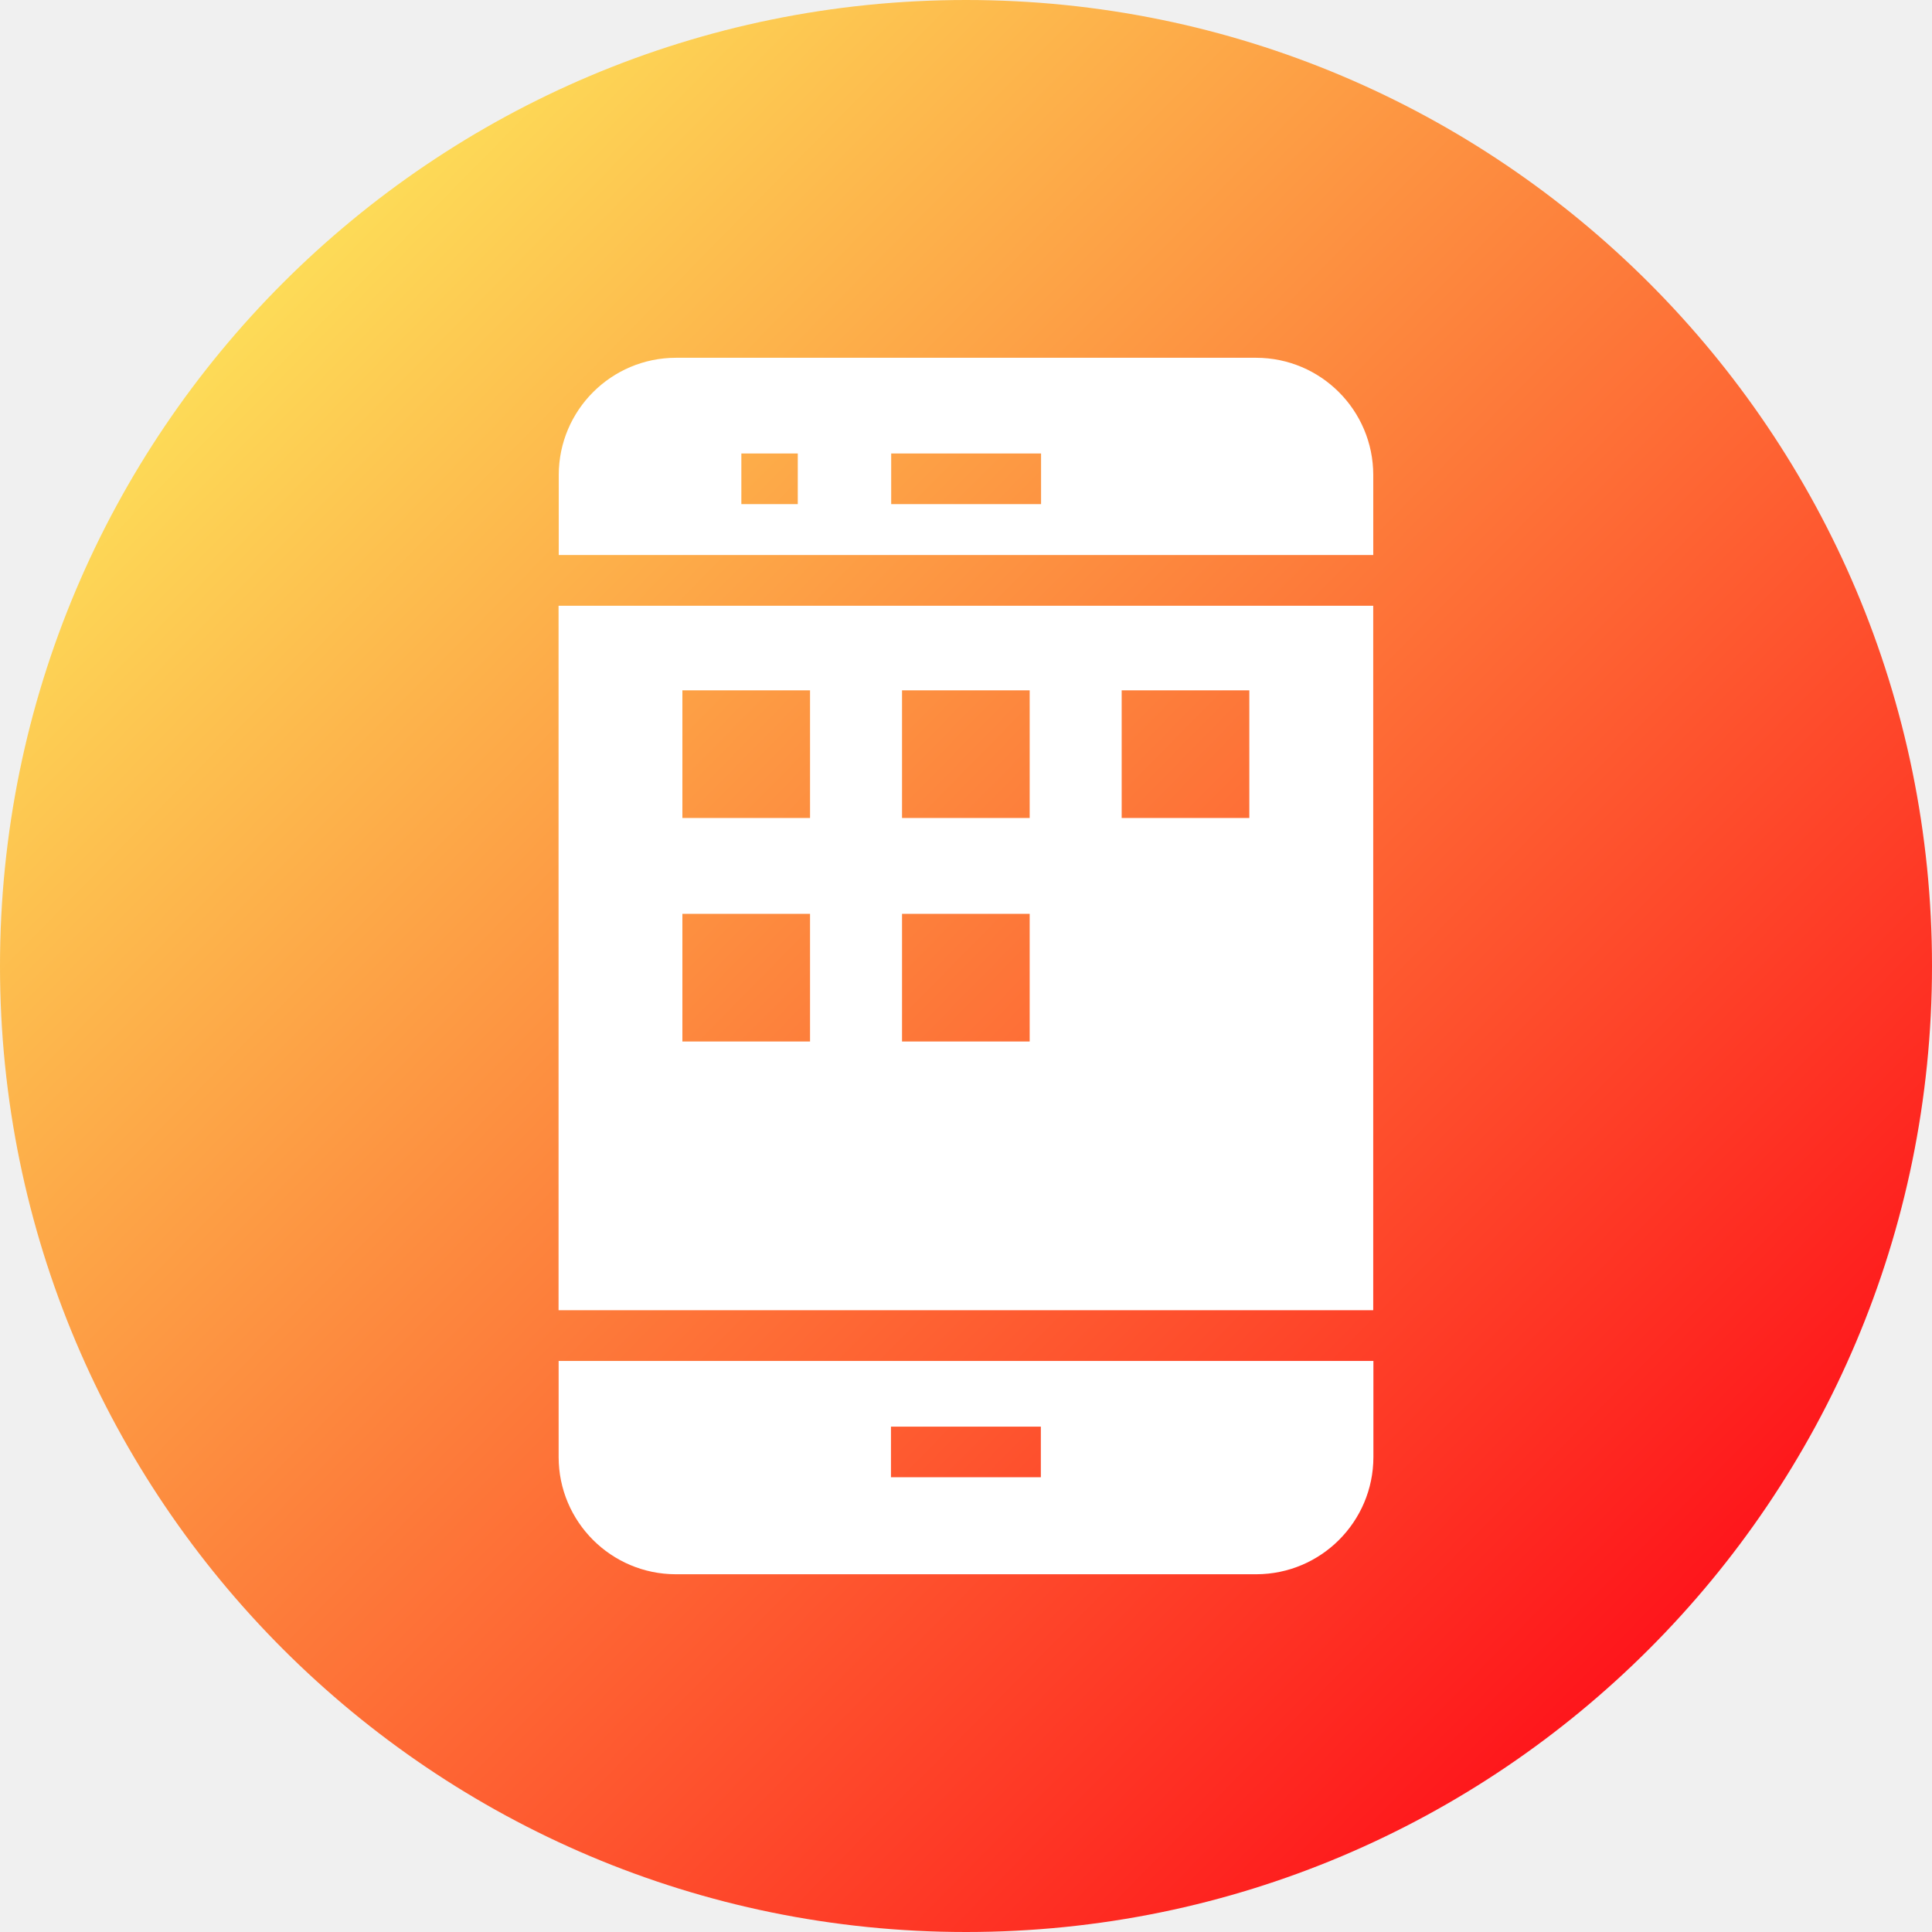
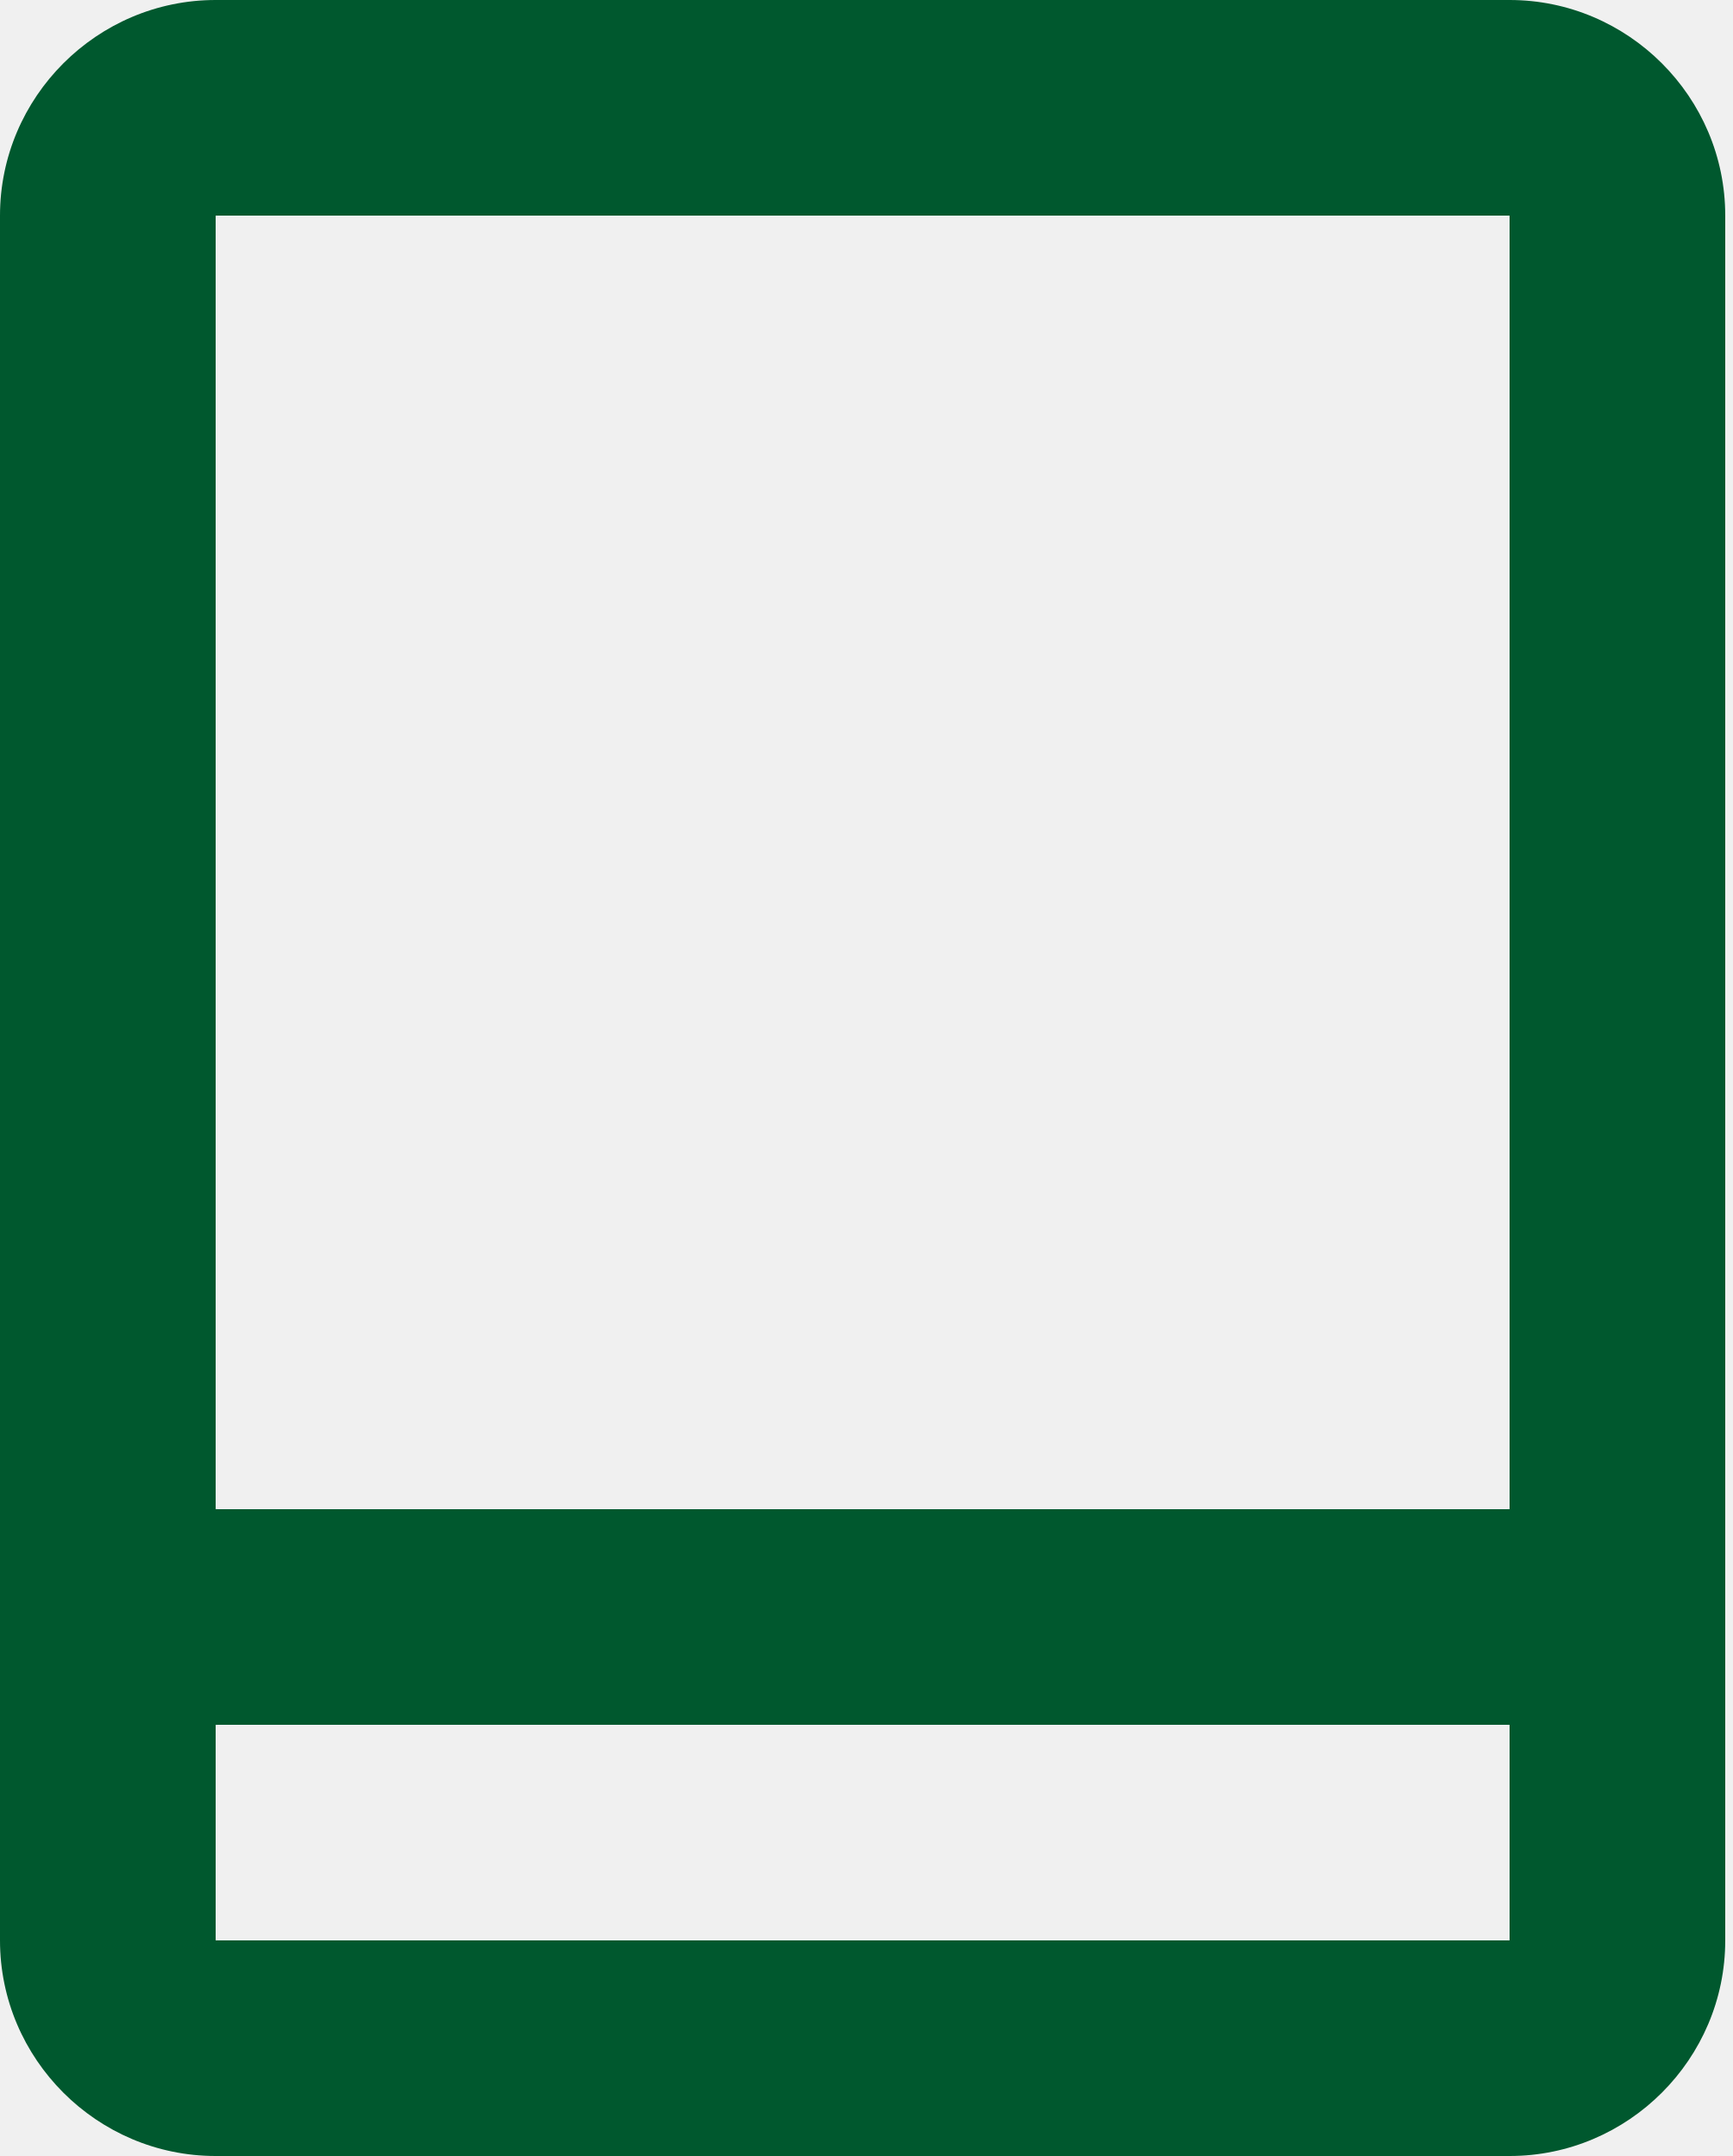
- <svg xmlns="http://www.w3.org/2000/svg" width="54" height="54" viewBox="0 0 54 54">
-   <defs>
-     <linearGradient id="linear-gradient" x1="0.145" y1="0.112" x2="0.922" y2="0.876" gradientUnits="objectBoundingBox">
-       <stop offset="0" stop-color="#fde159" />
-       <stop offset="1" stop-color="#fe0817" />
-     </linearGradient>
-   </defs>
-   <g id="Group_649" data-name="Group 649" transform="translate(-745 -4587)">
-     <circle id="Ellipse_8700" data-name="Ellipse 8700" cx="27" cy="27" r="27" transform="translate(745 4587)" fill="url(#linear-gradient)" />
-     <g id="Group_146" data-name="Group 146" transform="translate(621.161 -12160)">
-       <path id="Path_378" data-name="Path 378" d="M219.513,56H203.292a3.279,3.279,0,0,0-3.273,3.273v2.24h22.766V59.272A3.278,3.278,0,0,0,219.513,56ZM206.7,60.091h-1.577V58.675H206.7Zm6.8,0h-4.189V58.675H213.5Z" transform="translate(-60.563 16701)" fill="#fff" />
-       <path id="Path_379" data-name="Path 379" d="M200,167H222.77V147.31H200Zm15.739-17.326h3.568v3.568h-3.568Zm-6.139,0h3.568v3.568H209.6Zm0,6.247h3.568v3.568H209.6Zm-6.139-6.247h3.568v3.568h-3.568Zm0,6.247h3.568v3.568h-3.568Z" transform="translate(-60.549 16616.621)" fill="#fff" />
-       <path id="Path_380" data-name="Path 380" d="M200,428.139a3.279,3.279,0,0,0,3.273,3.273H219.5a3.279,3.279,0,0,0,3.273-3.273V425.45H200Zm9.289-.853h4.189V428.7h-4.189Z" transform="translate(-60.547 16359.589)" fill="#fff" />
-     </g>
-   </g>
+ <svg xmlns="http://www.w3.org/2000/svg" width="45" height="56" viewBox="0 0 45 56" fill="none">
+   <path d="M39.2 0H5.6C2.52 0 0 2.52 0 5.6V50.4C0 53.48 2.52 56 5.6 56H39.2C42.28 56 44.8 53.48 44.8 50.4V5.6C44.8 2.52 42.28 0 39.2 0ZM39.2 5.6V39.2H5.6V5.6H39.2ZM5.6 50.4V44.8H39.2V50.4H5.6Z" fill="#00582E" />
</svg>
